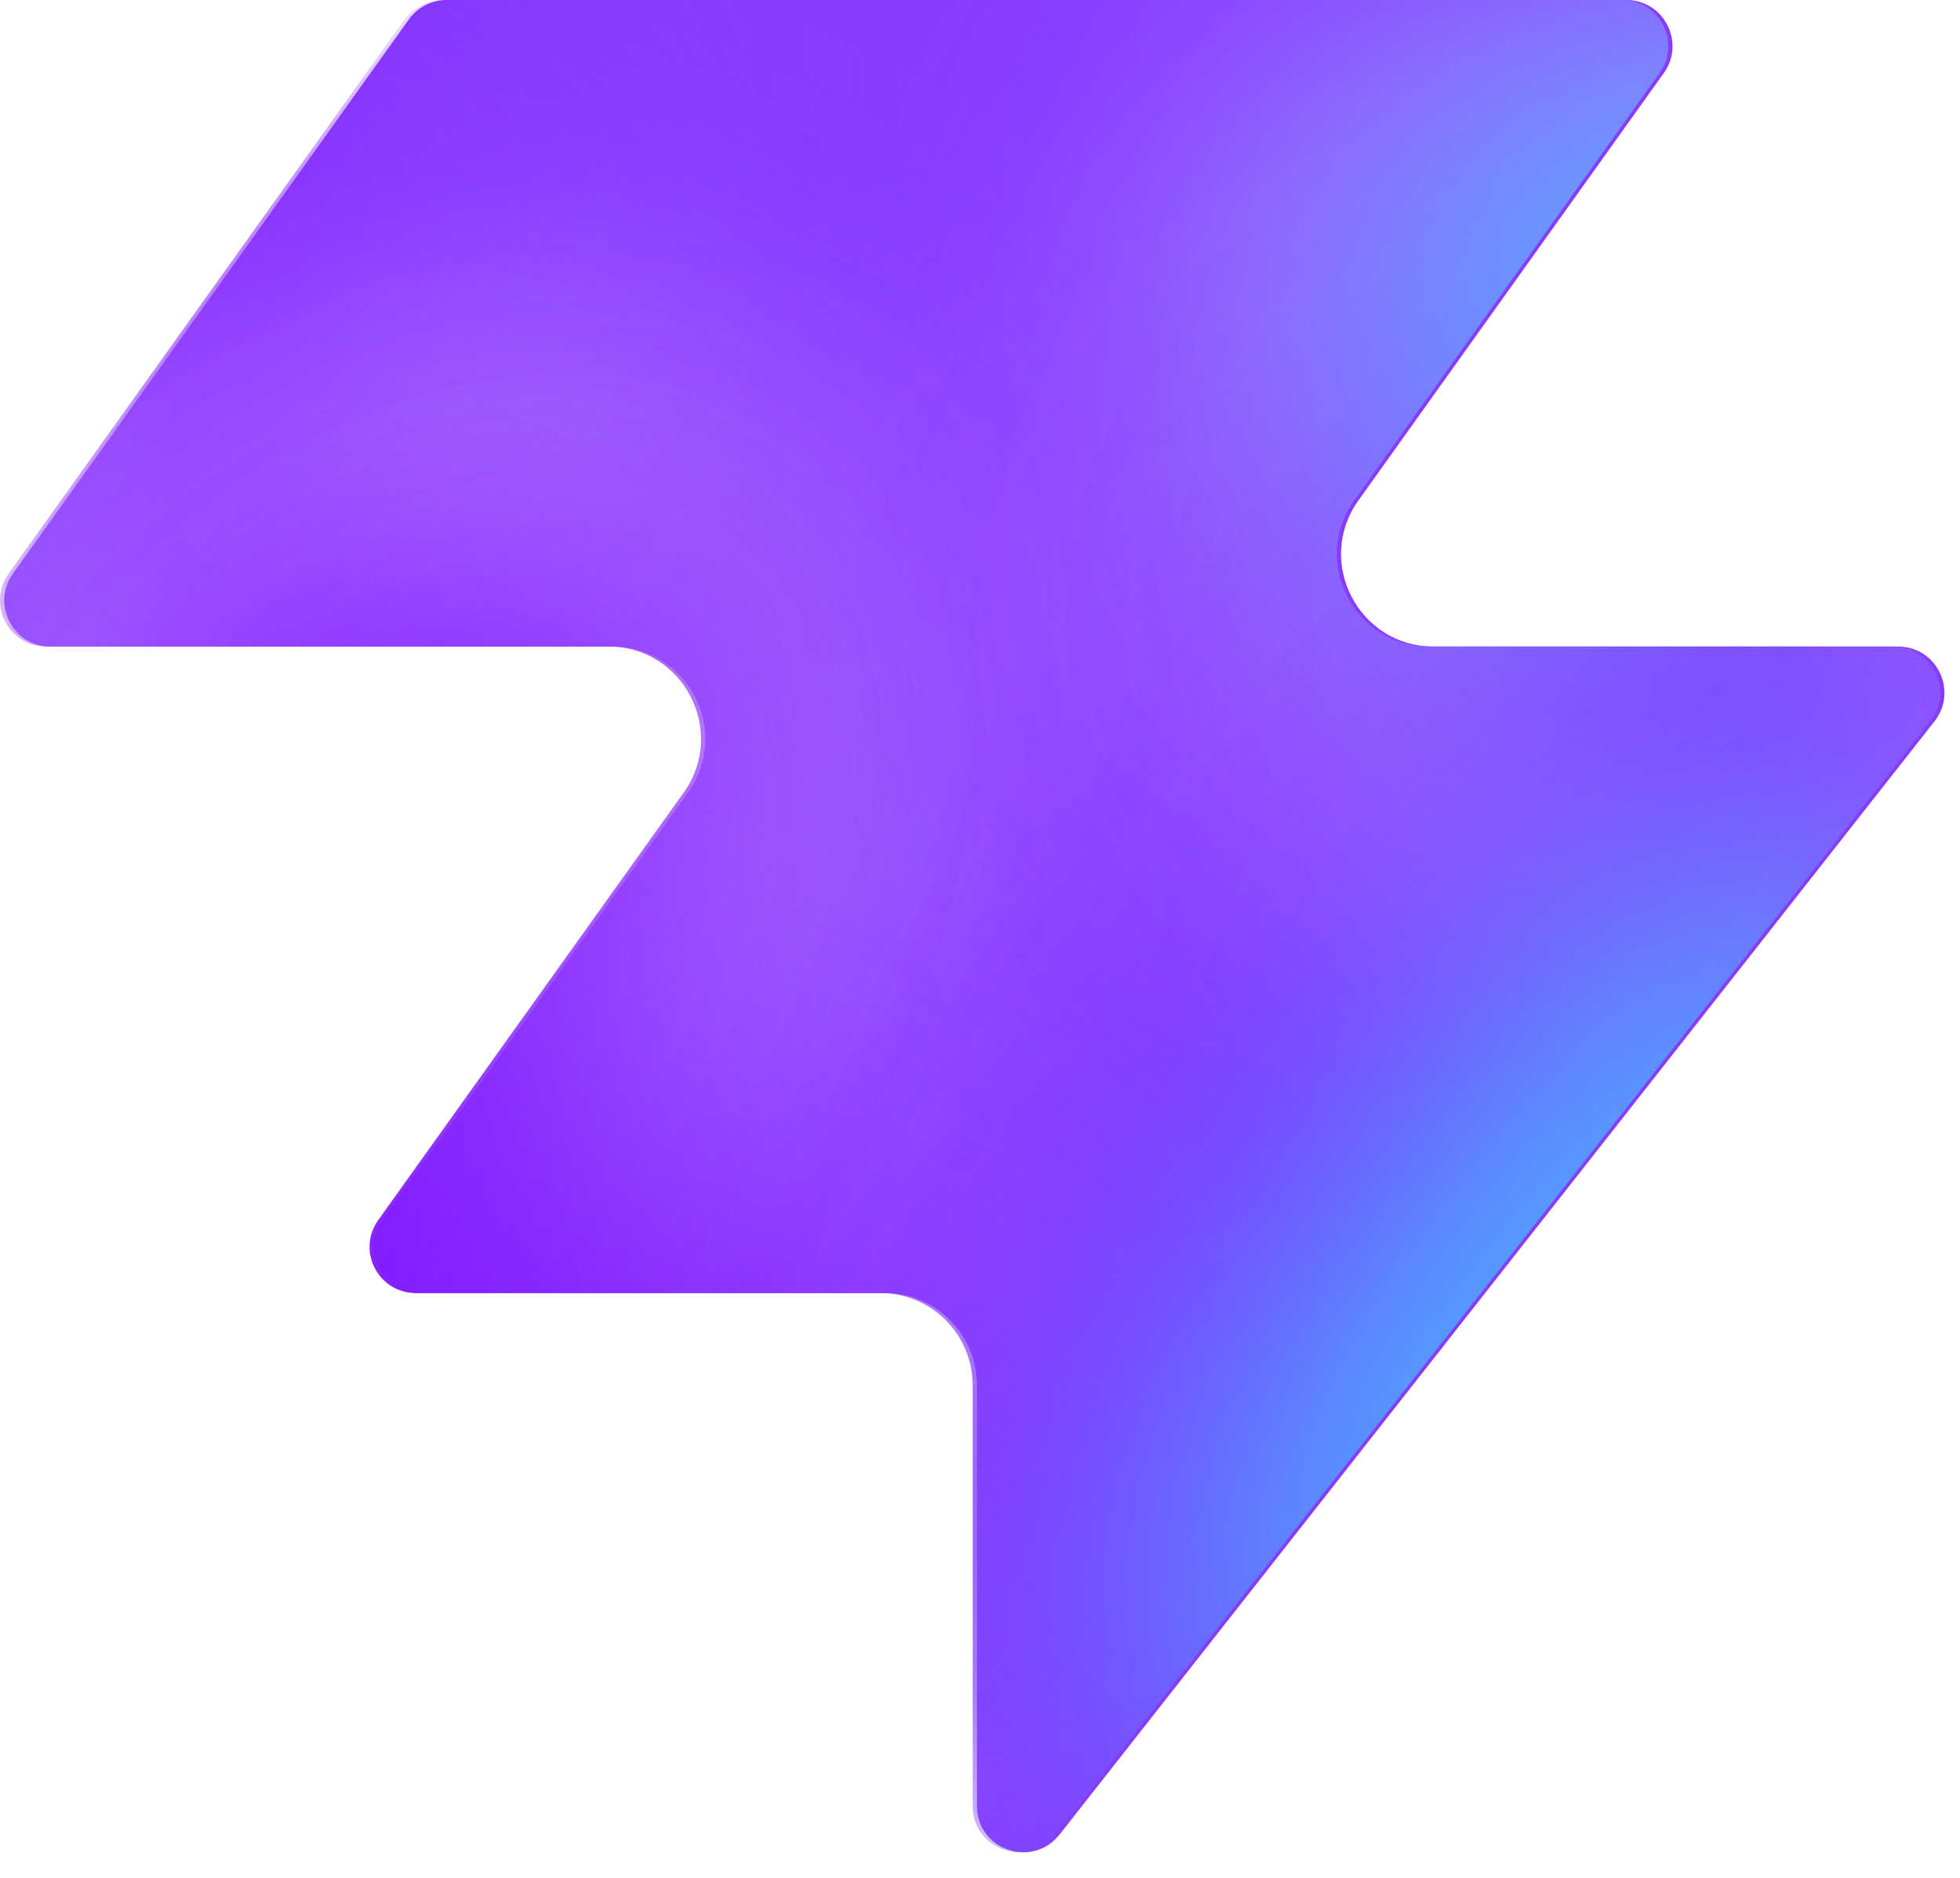
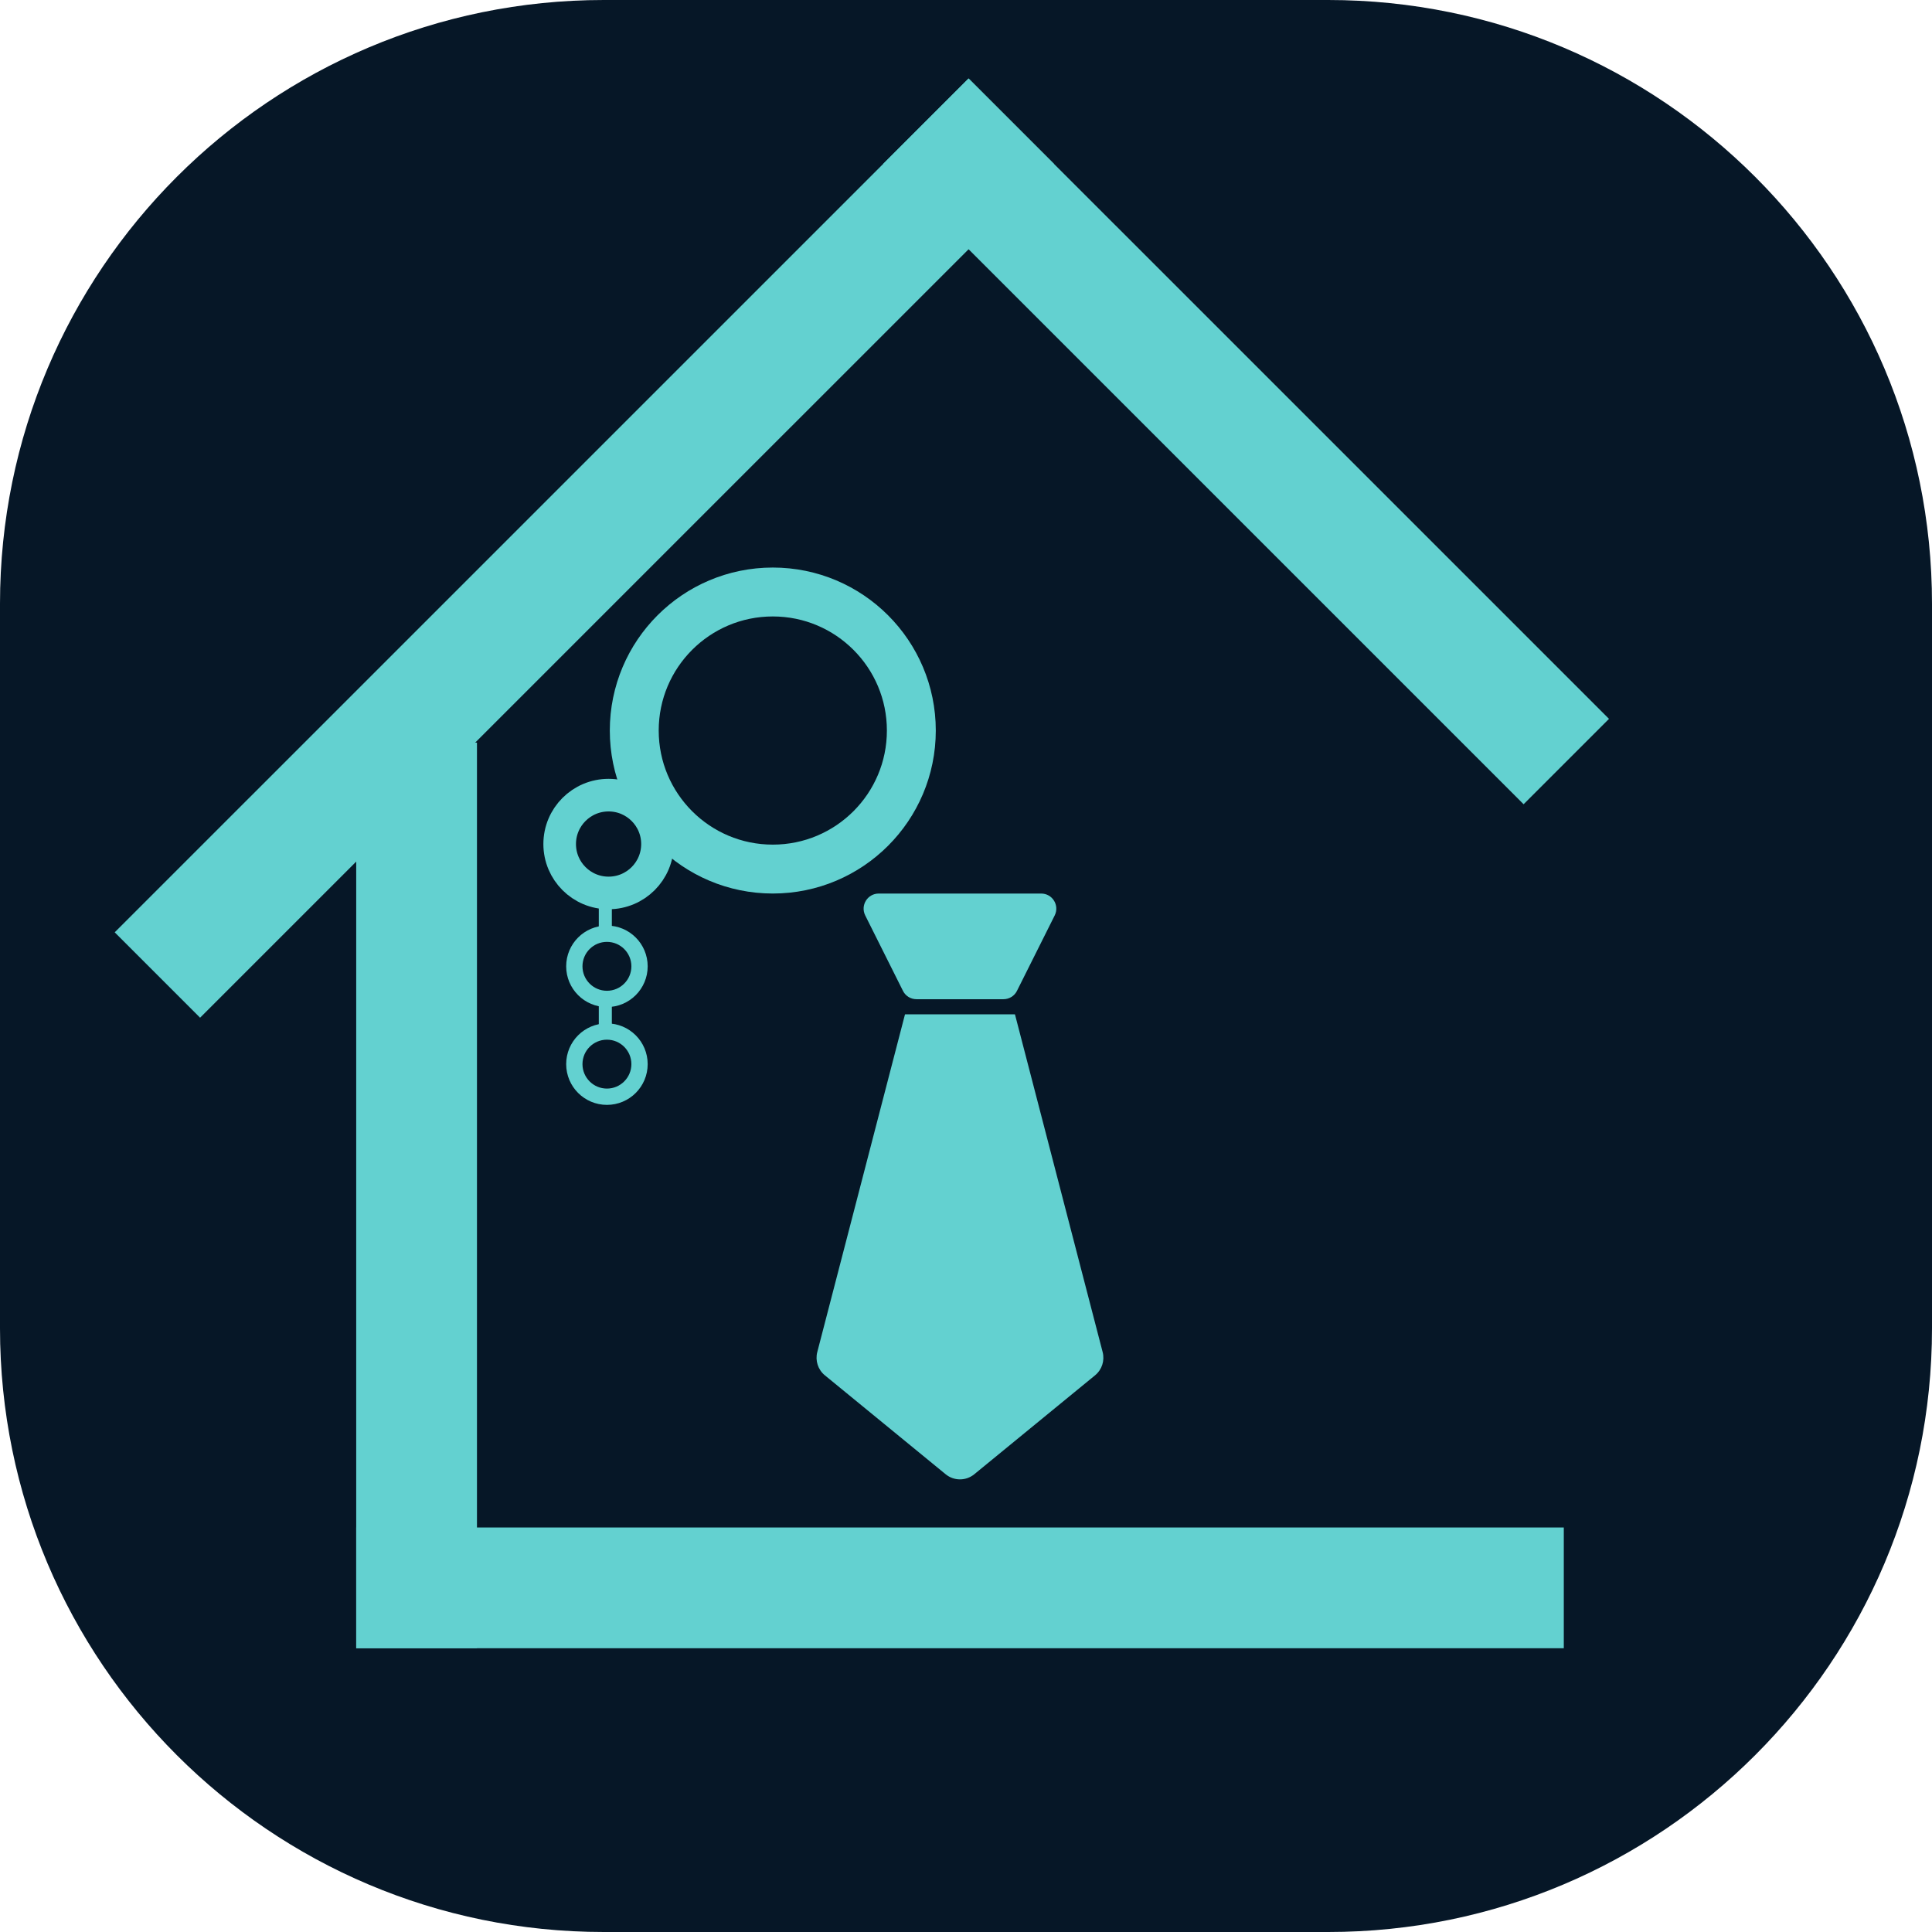
- <svg xmlns="http://www.w3.org/2000/svg" width="48" height="46" fill="none" viewBox="0 0 48 46">
-   <path fill="#863bff" d="M25.946 44.938c-.664.845-2.021.375-2.021-.698V33.937a2.26 2.26 0 0 0-2.262-2.262H10.287c-.92 0-1.456-1.04-.92-1.788l7.48-10.471c1.07-1.497 0-3.578-1.842-3.578H1.237c-.92 0-1.456-1.04-.92-1.788L10.013.474c.214-.297.556-.474.92-.474h28.894c.92 0 1.456 1.04.92 1.788l-7.48 10.471c-1.07 1.498 0 3.579 1.842 3.579h11.377c.943 0 1.473 1.088.89 1.83L25.947 44.94z" style="fill:#863bff;fill:color(display-p3 .525 .23 1);fill-opacity:1" />
-   <mask id="a" width="48" height="46" x="0" y="0" maskUnits="userSpaceOnUse" style="mask-type:alpha">
-     <path fill="#000" d="M25.842 44.938c-.664.844-2.021.375-2.021-.698V33.937a2.26 2.26 0 0 0-2.262-2.262H10.183c-.92 0-1.456-1.04-.92-1.788l7.48-10.471c1.07-1.498 0-3.579-1.842-3.579H1.133c-.92 0-1.456-1.04-.92-1.787L9.91.473c.214-.297.556-.474.92-.474h28.894c.92 0 1.456 1.04.92 1.788l-7.48 10.471c-1.07 1.498 0 3.578 1.842 3.578h11.377c.943 0 1.473 1.088.89 1.832L25.843 44.94z" style="fill:#000;fill-opacity:1" />
+ <svg xmlns="http://www.w3.org/2000/svg" width="48" height="48" viewBox="0 0 48 48" fill="none">
+   <rect width="48" height="48" rx="15" fill="#061727" />
+   <line x1="10.35" y1="18.45" x2="10.35" y2="40.95" stroke="#63D1D0" stroke-width="3" />
+   <circle cx="19.2" cy="18.15" r="3.442" stroke="#63D1D0" stroke-width="1.215" />
+   <circle cx="15.12" cy="20.97" r="1.215" stroke="#63D1D0" stroke-width="0.81" />
+   <circle cx="15.079" cy="24.008" r="0.81" stroke="#63D1D0" stroke-width="0.405" />
+   <circle cx="15.079" cy="26.438" r="0.81" stroke="#63D1D0" stroke-width="0.405" />
+   <line x1="15.039" y1="23.238" x2="15.039" y2="22.428" stroke="#63D1D0" stroke-width="0.324" />
+   <line x1="15.039" y1="25.749" x2="15.039" y2="24.939" stroke="#63D1D0" stroke-width="0.324" />
+   <line x1="8.85" y1="39.45" x2="38.852" y2="39.45" stroke="#63D1D0" stroke-width="3" />
+   <line y1="-1.5" x2="30.001" y2="-1.5" transform="matrix(-0.707125 0.707089 -0.707125 -0.707089 24.0643 1.95007)" stroke="#63D1D0" stroke-width="3" />
+   <line y1="-1.5" x2="22.501" y2="-1.5" transform="matrix(-0.707125 -0.707089 0.707125 -0.707089 39.975 17.8599)" stroke="#63D1D0" stroke-width="3" />
+   <mask id="mask0_4557_1006" style="mask-type:alpha" maskUnits="userSpaceOnUse" x="20" y="25" width="8" height="14">
+     <rect x="20.1" y="25.2" width="7.5" height="13.5" rx="0.562" fill="#63D1D0" />
  </mask>
-   <g mask="url(#a)">
-     <g filter="url(#b)">
-       <ellipse cx="5.508" cy="14.704" fill="#ede6ff" rx="5.508" ry="14.704" style="fill:#ede6ff;fill:color(display-p3 .927 .903 1);fill-opacity:1" transform="matrix(.00324 1 1 -.00324 -4.47 31.516)" />
-     </g>
-     <g filter="url(#c)">
-       <ellipse cx="10.399" cy="29.851" fill="#ede6ff" rx="10.399" ry="29.851" style="fill:#ede6ff;fill:color(display-p3 .927 .903 1);fill-opacity:1" transform="matrix(.00324 1 1 -.00324 -39.328 7.883)" />
-     </g>
-     <g filter="url(#d)">
-       <ellipse cx="5.508" cy="30.487" fill="#7e14ff" rx="5.508" ry="30.487" style="fill:#7e14ff;fill:color(display-p3 .492 .077 1);fill-opacity:1" transform="rotate(89.814 -25.913 -14.639)scale(1 -1)" />
-     </g>
-     <g filter="url(#e)">
-       <ellipse cx="5.508" cy="30.599" fill="#7e14ff" rx="5.508" ry="30.599" style="fill:#7e14ff;fill:color(display-p3 .492 .077 1);fill-opacity:1" transform="rotate(89.814 -32.644 -3.334)scale(1 -1)" />
-     </g>
-     <g filter="url(#f)">
-       <ellipse cx="5.508" cy="30.599" fill="#7e14ff" rx="5.508" ry="30.599" style="fill:#7e14ff;fill:color(display-p3 .492 .077 1);fill-opacity:1" transform="matrix(.00324 1 1 -.00324 -34.34 30.47)" />
-     </g>
-     <g filter="url(#g)">
-       <ellipse cx="14.072" cy="22.078" fill="#ede6ff" rx="14.072" ry="22.078" style="fill:#ede6ff;fill:color(display-p3 .927 .903 1);fill-opacity:1" transform="rotate(93.35 24.506 48.493)scale(-1 1)" />
-     </g>
-     <g filter="url(#h)">
-       <ellipse cx="3.47" cy="21.501" fill="#7e14ff" rx="3.47" ry="21.501" style="fill:#7e14ff;fill:color(display-p3 .492 .077 1);fill-opacity:1" transform="rotate(89.009 28.708 47.59)scale(-1 1)" />
-     </g>
-     <g filter="url(#i)">
-       <ellipse cx="3.47" cy="21.501" fill="#7e14ff" rx="3.47" ry="21.501" style="fill:#7e14ff;fill:color(display-p3 .492 .077 1);fill-opacity:1" transform="rotate(89.009 28.708 47.59)scale(-1 1)" />
-     </g>
-     <g filter="url(#j)">
-       <ellipse cx=".387" cy="8.972" fill="#7e14ff" rx="4.407" ry="29.108" style="fill:#7e14ff;fill:color(display-p3 .492 .077 1);fill-opacity:1" transform="rotate(39.51 .387 8.972)" />
-     </g>
-     <g filter="url(#k)">
-       <ellipse cx="47.523" cy="-6.092" fill="#7e14ff" rx="4.407" ry="29.108" style="fill:#7e14ff;fill:color(display-p3 .492 .077 1);fill-opacity:1" transform="rotate(37.892 47.523 -6.092)" />
-     </g>
-     <g filter="url(#l)">
-       <ellipse cx="41.412" cy="6.333" fill="#47bfff" rx="5.971" ry="9.665" style="fill:#47bfff;fill:color(display-p3 .28 .748 1);fill-opacity:1" transform="rotate(37.892 41.412 6.333)" />
-     </g>
-     <g filter="url(#m)">
-       <ellipse cx="-1.879" cy="38.332" fill="#7e14ff" rx="4.407" ry="29.108" style="fill:#7e14ff;fill:color(display-p3 .492 .077 1);fill-opacity:1" transform="rotate(37.892 -1.88 38.332)" />
-     </g>
-     <g filter="url(#n)">
-       <ellipse cx="-1.879" cy="38.332" fill="#7e14ff" rx="4.407" ry="29.108" style="fill:#7e14ff;fill:color(display-p3 .492 .077 1);fill-opacity:1" transform="rotate(37.892 -1.88 38.332)" />
-     </g>
-     <g filter="url(#o)">
-       <ellipse cx="35.651" cy="29.907" fill="#7e14ff" rx="4.407" ry="29.108" style="fill:#7e14ff;fill:color(display-p3 .492 .077 1);fill-opacity:1" transform="rotate(37.892 35.651 29.907)" />
-     </g>
-     <g filter="url(#p)">
-       <ellipse cx="38.418" cy="32.4" fill="#47bfff" rx="5.971" ry="15.297" style="fill:#47bfff;fill:color(display-p3 .28 .748 1);fill-opacity:1" transform="rotate(37.892 38.418 32.4)" />
-     </g>
+   <g mask="url(#mask0_4557_1006)">
+     <path d="M20.493 34.169C20.323 34.03 20.25 33.805 20.305 33.592L23.306 22.038C23.451 21.477 24.249 21.477 24.395 22.038L27.395 33.592C27.45 33.805 27.377 34.03 27.207 34.169L24.206 36.627C23.999 36.797 23.701 36.797 23.494 36.627L20.493 34.169Z" fill="#63D1D0" />
  </g>
-   <defs>
-     <filter id="b" width="60.045" height="41.654" x="-19.77" y="16.149" color-interpolation-filters="sRGB" filterUnits="userSpaceOnUse">
-       <feFlood flood-opacity="0" result="BackgroundImageFix" />
-       <feBlend in="SourceGraphic" in2="BackgroundImageFix" result="shape" />
-       <feGaussianBlur result="effect1_foregroundBlur_2002_17158" stdDeviation="7.659" />
-     </filter>
-     <filter id="c" width="90.34" height="51.437" x="-54.613" y="-7.533" color-interpolation-filters="sRGB" filterUnits="userSpaceOnUse">
-       <feFlood flood-opacity="0" result="BackgroundImageFix" />
-       <feBlend in="SourceGraphic" in2="BackgroundImageFix" result="shape" />
-       <feGaussianBlur result="effect1_foregroundBlur_2002_17158" stdDeviation="7.659" />
-     </filter>
-     <filter id="d" width="79.355" height="29.4" x="-49.64" y="2.03" color-interpolation-filters="sRGB" filterUnits="userSpaceOnUse">
-       <feFlood flood-opacity="0" result="BackgroundImageFix" />
-       <feBlend in="SourceGraphic" in2="BackgroundImageFix" result="shape" />
-       <feGaussianBlur result="effect1_foregroundBlur_2002_17158" stdDeviation="4.596" />
-     </filter>
-     <filter id="e" width="79.579" height="29.4" x="-45.045" y="20.029" color-interpolation-filters="sRGB" filterUnits="userSpaceOnUse">
-       <feFlood flood-opacity="0" result="BackgroundImageFix" />
-       <feBlend in="SourceGraphic" in2="BackgroundImageFix" result="shape" />
-       <feGaussianBlur result="effect1_foregroundBlur_2002_17158" stdDeviation="4.596" />
-     </filter>
-     <filter id="f" width="79.579" height="29.4" x="-43.513" y="21.178" color-interpolation-filters="sRGB" filterUnits="userSpaceOnUse">
-       <feFlood flood-opacity="0" result="BackgroundImageFix" />
-       <feBlend in="SourceGraphic" in2="BackgroundImageFix" result="shape" />
-       <feGaussianBlur result="effect1_foregroundBlur_2002_17158" stdDeviation="4.596" />
-     </filter>
-     <filter id="g" width="74.749" height="58.852" x="15.756" y="-17.901" color-interpolation-filters="sRGB" filterUnits="userSpaceOnUse">
-       <feFlood flood-opacity="0" result="BackgroundImageFix" />
-       <feBlend in="SourceGraphic" in2="BackgroundImageFix" result="shape" />
-       <feGaussianBlur result="effect1_foregroundBlur_2002_17158" stdDeviation="7.659" />
-     </filter>
-     <filter id="h" width="61.377" height="25.362" x="23.548" y="2.284" color-interpolation-filters="sRGB" filterUnits="userSpaceOnUse">
-       <feFlood flood-opacity="0" result="BackgroundImageFix" />
-       <feBlend in="SourceGraphic" in2="BackgroundImageFix" result="shape" />
-       <feGaussianBlur result="effect1_foregroundBlur_2002_17158" stdDeviation="4.596" />
-     </filter>
-     <filter id="i" width="61.377" height="25.362" x="23.548" y="2.284" color-interpolation-filters="sRGB" filterUnits="userSpaceOnUse">
-       <feFlood flood-opacity="0" result="BackgroundImageFix" />
-       <feBlend in="SourceGraphic" in2="BackgroundImageFix" result="shape" />
-       <feGaussianBlur result="effect1_foregroundBlur_2002_17158" stdDeviation="4.596" />
-     </filter>
-     <filter id="j" width="56.045" height="63.649" x="-27.636" y="-22.853" color-interpolation-filters="sRGB" filterUnits="userSpaceOnUse">
-       <feFlood flood-opacity="0" result="BackgroundImageFix" />
-       <feBlend in="SourceGraphic" in2="BackgroundImageFix" result="shape" />
-       <feGaussianBlur result="effect1_foregroundBlur_2002_17158" stdDeviation="4.596" />
-     </filter>
-     <filter id="k" width="54.814" height="64.646" x="20.116" y="-38.415" color-interpolation-filters="sRGB" filterUnits="userSpaceOnUse">
-       <feFlood flood-opacity="0" result="BackgroundImageFix" />
-       <feBlend in="SourceGraphic" in2="BackgroundImageFix" result="shape" />
-       <feGaussianBlur result="effect1_foregroundBlur_2002_17158" stdDeviation="4.596" />
-     </filter>
-     <filter id="l" width="33.541" height="35.313" x="24.641" y="-11.323" color-interpolation-filters="sRGB" filterUnits="userSpaceOnUse">
-       <feFlood flood-opacity="0" result="BackgroundImageFix" />
-       <feBlend in="SourceGraphic" in2="BackgroundImageFix" result="shape" />
-       <feGaussianBlur result="effect1_foregroundBlur_2002_17158" stdDeviation="4.596" />
-     </filter>
-     <filter id="m" width="54.814" height="64.646" x="-29.286" y="6.009" color-interpolation-filters="sRGB" filterUnits="userSpaceOnUse">
-       <feFlood flood-opacity="0" result="BackgroundImageFix" />
-       <feBlend in="SourceGraphic" in2="BackgroundImageFix" result="shape" />
-       <feGaussianBlur result="effect1_foregroundBlur_2002_17158" stdDeviation="4.596" />
-     </filter>
-     <filter id="n" width="54.814" height="64.646" x="-29.286" y="6.009" color-interpolation-filters="sRGB" filterUnits="userSpaceOnUse">
-       <feFlood flood-opacity="0" result="BackgroundImageFix" />
-       <feBlend in="SourceGraphic" in2="BackgroundImageFix" result="shape" />
-       <feGaussianBlur result="effect1_foregroundBlur_2002_17158" stdDeviation="4.596" />
-     </filter>
-     <filter id="o" width="54.814" height="64.646" x="8.244" y="-2.416" color-interpolation-filters="sRGB" filterUnits="userSpaceOnUse">
-       <feFlood flood-opacity="0" result="BackgroundImageFix" />
-       <feBlend in="SourceGraphic" in2="BackgroundImageFix" result="shape" />
-       <feGaussianBlur result="effect1_foregroundBlur_2002_17158" stdDeviation="4.596" />
-     </filter>
-     <filter id="p" width="39.409" height="43.623" x="18.713" y="10.588" color-interpolation-filters="sRGB" filterUnits="userSpaceOnUse">
-       <feFlood flood-opacity="0" result="BackgroundImageFix" />
-       <feBlend in="SourceGraphic" in2="BackgroundImageFix" result="shape" />
-       <feGaussianBlur result="effect1_foregroundBlur_2002_17158" stdDeviation="4.596" />
-     </filter>
-   </defs>
+   <path d="M25.266 24.618C25.203 24.745 25.073 24.825 24.931 24.825H22.769C22.627 24.825 22.497 24.745 22.434 24.618L21.496 22.743C21.372 22.493 21.553 22.2 21.832 22.2H25.868C26.147 22.2 26.328 22.493 26.204 22.743L25.266 24.618Z" fill="#63D1D0" />
</svg>
